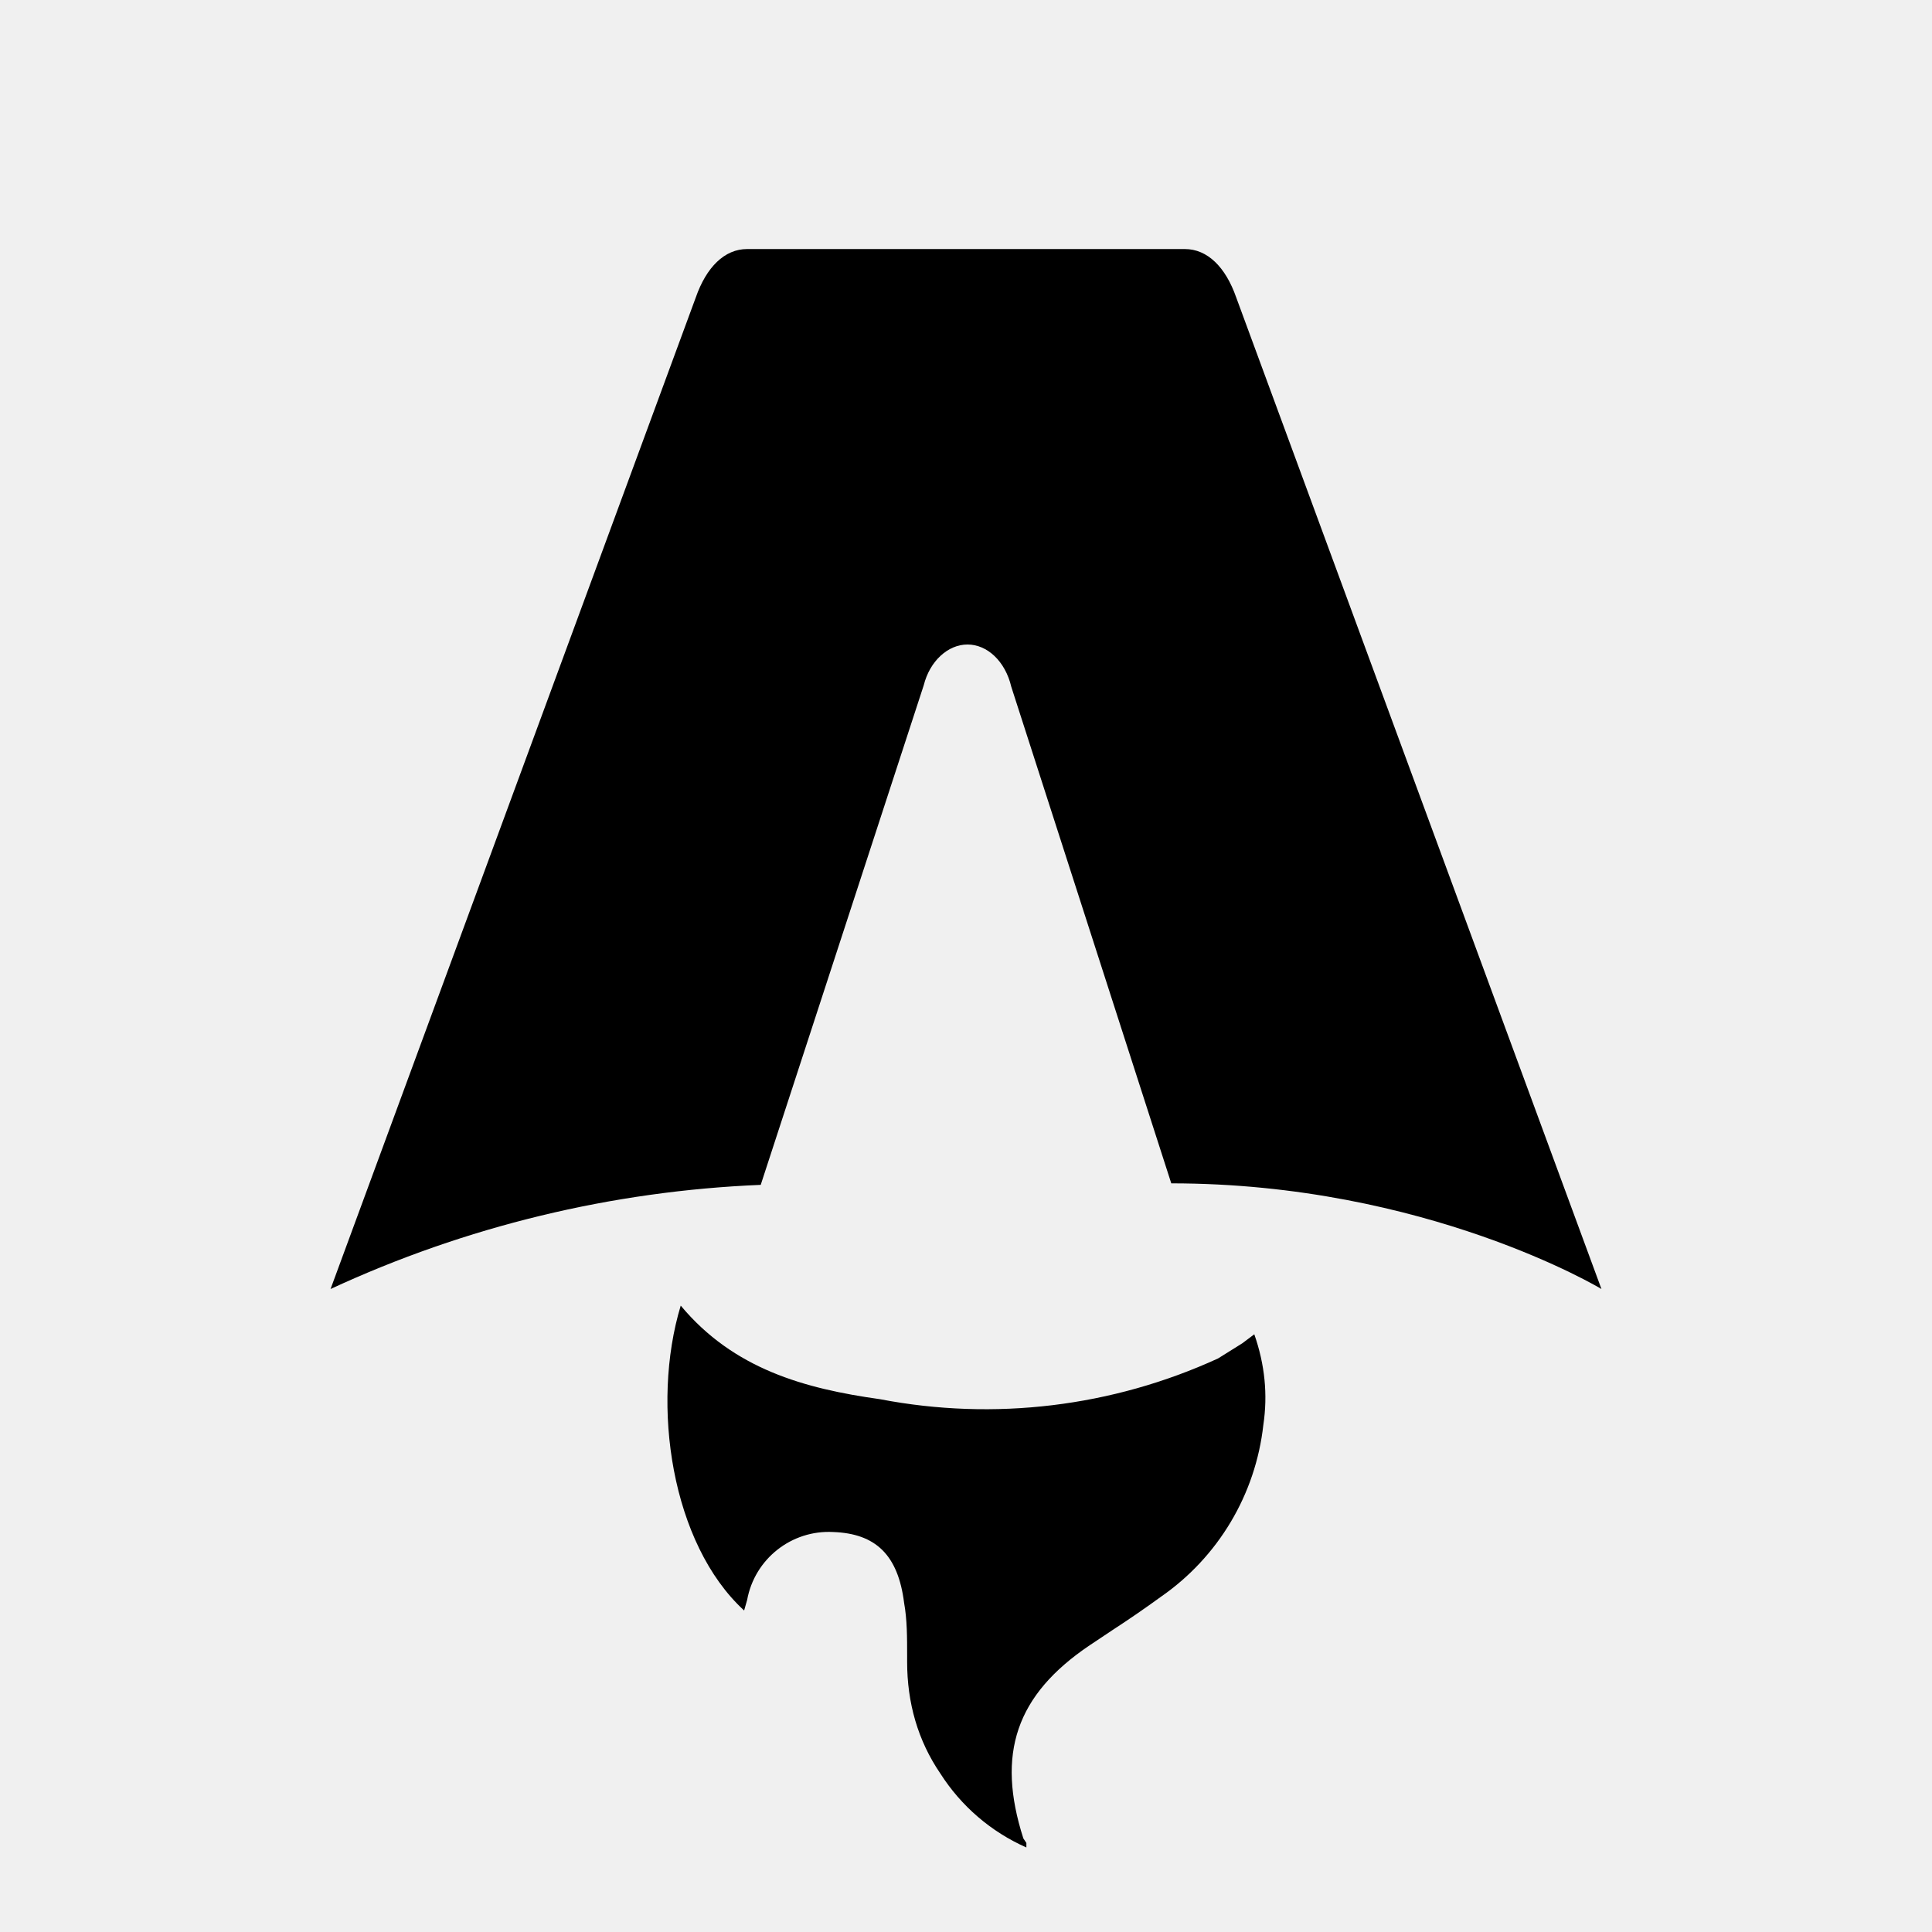
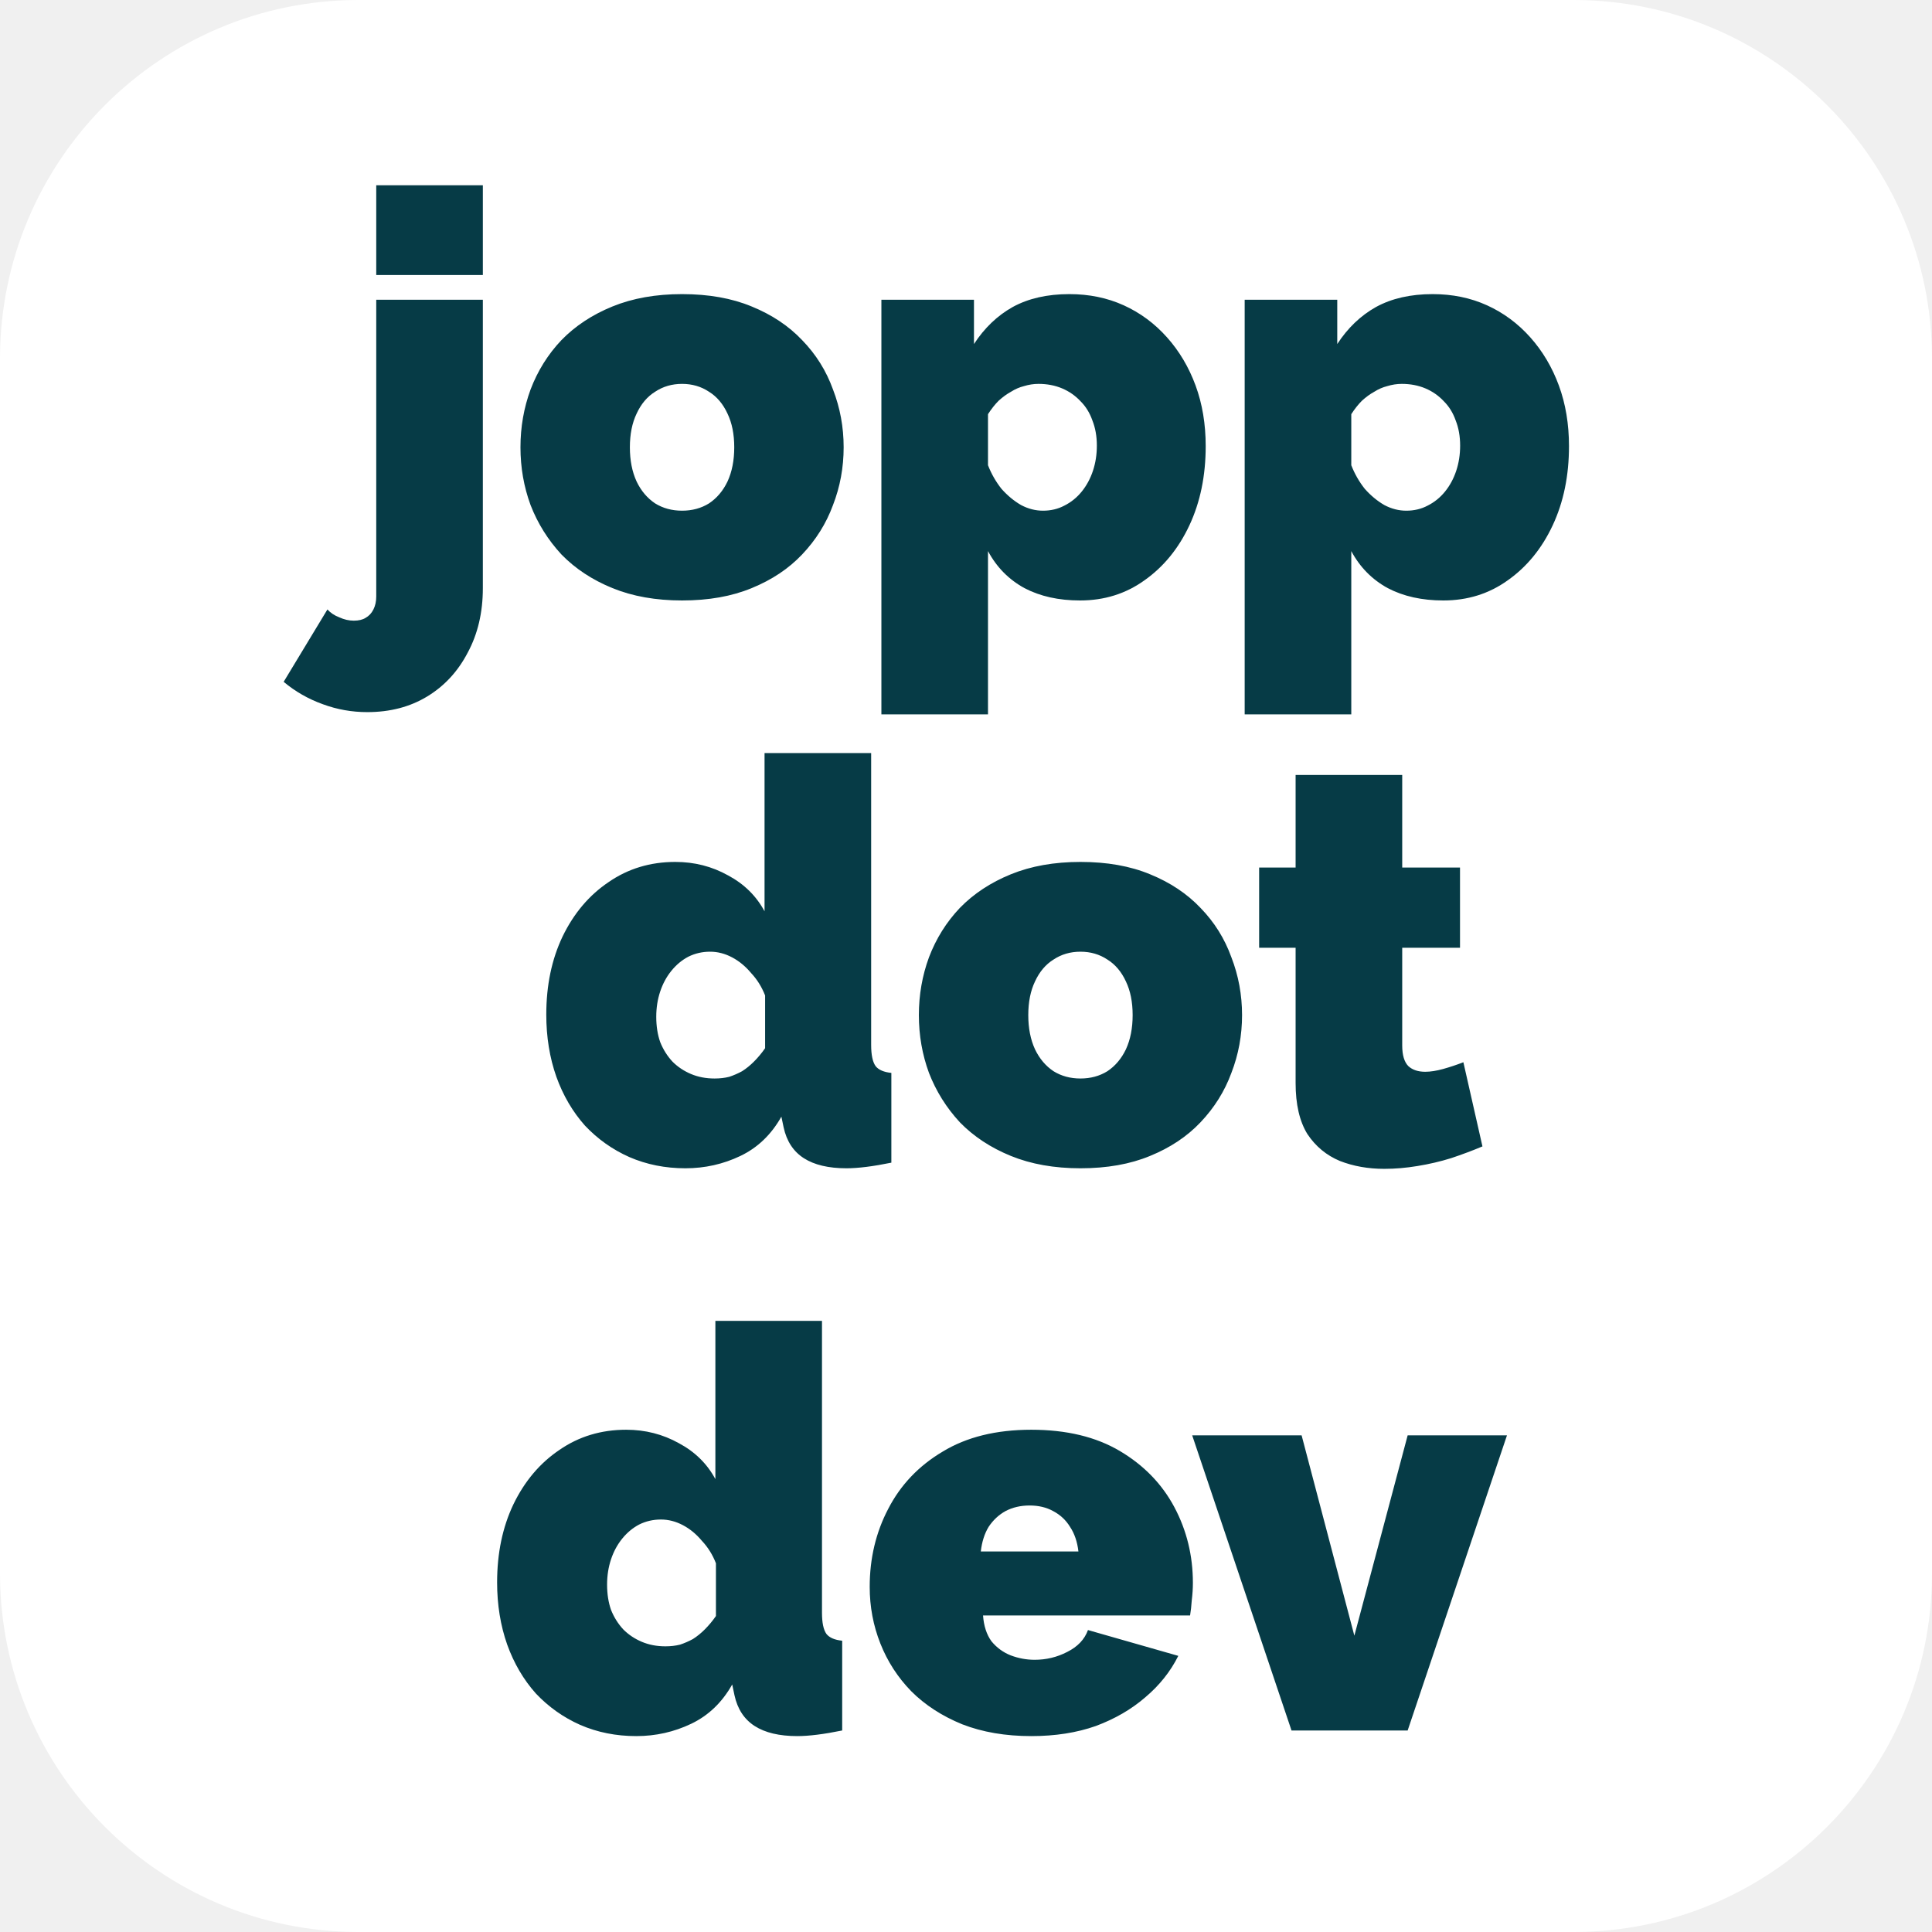
- <svg xmlns="http://www.w3.org/2000/svg" fill="none" viewBox="0 0 128 128">
-   <path d="M50.4 78.5a75.1 75.1 0 0 0-28.5 6.9l24.2-65.7c.7-2 1.9-3.2 3.4-3.2h29c1.5 0 2.7 1.2 3.4 3.2l24.2 65.7s-11.6-7-28.5-7L67 45.5c-.4-1.7-1.6-2.8-2.9-2.8-1.3 0-2.5 1.1-2.9 2.7L50.4 78.5Zm-1.1 28.2Zm-4.2-20.2c-2 6.6-.6 15.8 4.2 20.2a17.5 17.5 0 0 1 .2-.7 5.5 5.5 0 0 1 5.7-4.5c2.8.1 4.3 1.5 4.7 4.7.2 1.1.2 2.3.2 3.5v.4c0 2.7.7 5.2 2.2 7.4a13 13 0 0 0 5.7 4.9v-.3l-.2-.3c-1.8-5.6-.5-9.5 4.4-12.8l1.5-1a73 73 0 0 0 3.2-2.2 16 16 0 0 0 6.8-11.4c.3-2 .1-4-.6-6l-.8.6-1.6 1a37 37 0 0 1-22.4 2.7c-5-.7-9.7-2-13.2-6.2Z" />
-   <style>
-         path { fill: #000; }
-         @media (prefers-color-scheme: dark) {
-             path { fill: #FFF; }
-         }
-     </style>
+ <svg xmlns="http://www.w3.org/2000/svg" width="334" height="334" viewBox="0 0 334 334" fill="none">
+   <g clip-path="url(#clip0_9_67)">
+     <rect width="334" height="334" rx="62" fill="white" />
+     <path d="M63.492 123.11C60.841 123.11 58.286 122.658 55.829 121.752C53.307 120.847 51.044 119.554 49.039 117.872L56.605 105.359C57.122 105.941 57.801 106.394 58.642 106.717C59.483 107.105 60.323 107.299 61.164 107.299C62.005 107.299 62.684 107.138 63.201 106.814C63.783 106.491 64.236 106.006 64.559 105.359C64.882 104.713 65.044 103.969 65.044 103.128V51.816H83.474V101.673C83.474 105.877 82.601 109.595 80.855 112.828C79.174 116.062 76.846 118.584 73.871 120.394C70.896 122.205 67.437 123.11 63.492 123.11ZM65.044 47.547V32.028H83.474V47.547H65.044ZM117.913 103.807C113.386 103.807 109.377 103.096 105.885 101.673C102.393 100.251 99.451 98.311 97.058 95.853C94.73 93.332 92.951 90.486 91.723 87.317C90.559 84.149 89.977 80.819 89.977 77.326C89.977 73.835 90.559 70.504 91.723 67.335C92.951 64.102 94.73 61.257 97.058 58.8C99.451 56.342 102.393 54.402 105.885 52.98C109.377 51.557 113.386 50.846 117.913 50.846C122.504 50.846 126.513 51.557 129.941 52.98C133.433 54.402 136.343 56.342 138.671 58.8C141.063 61.257 142.842 64.102 144.006 67.335C145.234 70.504 145.849 73.835 145.849 77.326C145.849 80.819 145.234 84.149 144.006 87.317C142.842 90.486 141.063 93.332 138.671 95.853C136.343 98.311 133.433 100.251 129.941 101.673C126.513 103.096 122.504 103.807 117.913 103.807ZM108.892 77.326C108.892 79.59 109.28 81.562 110.056 83.243C110.832 84.86 111.899 86.121 113.257 87.026C114.615 87.867 116.167 88.287 117.913 88.287C119.659 88.287 121.211 87.867 122.569 87.026C123.927 86.121 124.994 84.86 125.77 83.243C126.546 81.562 126.934 79.59 126.934 77.326C126.934 75.063 126.546 73.123 125.77 71.507C124.994 69.825 123.927 68.564 122.569 67.724C121.211 66.818 119.659 66.365 117.913 66.365C116.167 66.365 114.615 66.818 113.257 67.724C111.899 68.564 110.832 69.825 110.056 71.507C109.28 73.123 108.892 75.063 108.892 77.326ZM186.711 103.807C183.025 103.807 179.824 103.096 177.108 101.673C174.392 100.186 172.29 98.052 170.803 95.272V123.498H152.373V51.816H168.378V59.478C170.188 56.698 172.419 54.564 175.071 53.077C177.787 51.589 181.052 50.846 184.868 50.846C188.295 50.846 191.431 51.492 194.277 52.785C197.122 54.079 199.612 55.922 201.746 58.315C203.88 60.707 205.529 63.488 206.693 66.656C207.857 69.825 208.439 73.317 208.439 77.132C208.439 82.241 207.501 86.8 205.626 90.809C203.75 94.819 201.164 97.987 197.866 100.315C194.632 102.643 190.914 103.807 186.711 103.807ZM180.309 88.287C181.667 88.287 182.895 87.996 183.995 87.415C185.159 86.832 186.161 86.024 187.002 84.99C187.842 83.955 188.489 82.758 188.942 81.4C189.394 80.043 189.621 78.588 189.621 77.035C189.621 75.419 189.362 73.964 188.845 72.671C188.392 71.377 187.713 70.278 186.808 69.373C185.902 68.403 184.835 67.659 183.607 67.141C182.378 66.624 181.02 66.365 179.533 66.365C178.692 66.365 177.851 66.495 177.011 66.754C176.235 66.948 175.491 67.271 174.78 67.724C174.068 68.112 173.357 68.629 172.646 69.275C171.999 69.922 171.385 70.698 170.803 71.603V80.43C171.385 81.918 172.161 83.276 173.131 84.504C174.165 85.668 175.297 86.606 176.526 87.317C177.754 87.964 179.015 88.287 180.309 88.287ZM249.515 103.807C245.829 103.807 242.628 103.096 239.912 101.673C237.196 100.186 235.094 98.052 233.607 95.272V123.498H215.177V51.816H231.182V59.478C232.992 56.698 235.223 54.564 237.875 53.077C240.591 51.589 243.856 50.846 247.672 50.846C251.099 50.846 254.235 51.492 257.081 52.785C259.926 54.079 262.416 55.922 264.55 58.315C266.684 60.707 268.333 63.488 269.497 66.656C270.661 69.825 271.243 73.317 271.243 77.132C271.243 82.241 270.305 86.8 268.43 90.809C266.554 94.819 263.968 97.987 260.67 100.315C257.436 102.643 253.718 103.807 249.515 103.807ZM243.113 88.287C244.471 88.287 245.699 87.996 246.799 87.415C247.963 86.832 248.965 86.024 249.806 84.99C250.646 83.955 251.293 82.758 251.746 81.4C252.198 80.043 252.425 78.588 252.425 77.035C252.425 75.419 252.166 73.964 251.649 72.671C251.196 71.377 250.517 70.278 249.612 69.373C248.706 68.403 247.639 67.659 246.411 67.141C245.182 66.624 243.824 66.365 242.337 66.365C241.496 66.365 240.655 66.495 239.815 66.754C239.039 66.948 238.295 67.271 237.584 67.724C236.872 68.112 236.161 68.629 235.45 69.275C234.803 69.922 234.189 70.698 233.607 71.603V80.43C234.189 81.918 234.965 83.276 235.935 84.504C236.969 85.668 238.101 86.606 239.33 87.317C240.558 87.964 241.819 88.287 243.113 88.287Z" fill="#063B46" />
+     <path d="M94.44 175.392C94.44 170.348 95.378 165.854 97.253 161.909C99.193 157.9 101.844 154.763 105.207 152.5C108.57 150.172 112.417 149.008 116.75 149.008C120.048 149.008 123.087 149.784 125.868 151.336C128.649 152.823 130.75 154.893 132.173 157.544V130.19H150.603V180.63C150.603 182.376 150.862 183.605 151.379 184.316C151.896 184.963 152.802 185.351 154.095 185.48V201C150.926 201.647 148.34 201.97 146.335 201.97C143.231 201.97 140.774 201.388 138.963 200.224C137.152 199.06 135.988 197.282 135.471 194.889L135.083 193.046C133.337 196.15 130.977 198.413 128.002 199.836C125.027 201.259 121.859 201.97 118.496 201.97C115.004 201.97 111.771 201.323 108.796 200.03C105.886 198.737 103.332 196.926 101.133 194.598C98.999 192.205 97.35 189.392 96.186 186.159C95.022 182.861 94.44 179.272 94.44 175.392ZM132.27 181.212V172.094C131.688 170.607 130.88 169.313 129.845 168.214C128.875 167.05 127.776 166.145 126.547 165.498C125.318 164.851 124.057 164.528 122.764 164.528C121.406 164.528 120.145 164.819 118.981 165.401C117.882 165.983 116.912 166.791 116.071 167.826C115.23 168.861 114.584 170.057 114.131 171.415C113.678 172.773 113.452 174.228 113.452 175.78C113.452 177.397 113.678 178.852 114.131 180.145C114.648 181.438 115.36 182.57 116.265 183.54C117.17 184.445 118.237 185.157 119.466 185.674C120.695 186.191 122.053 186.45 123.54 186.45C124.445 186.45 125.286 186.353 126.062 186.159C126.838 185.9 127.582 185.577 128.293 185.189C129.004 184.736 129.683 184.187 130.33 183.54C131.041 182.829 131.688 182.053 132.27 181.212ZM186.788 201.97C182.261 201.97 178.252 201.259 174.76 199.836C171.268 198.413 168.325 196.473 165.933 194.016C163.605 191.494 161.826 188.649 160.598 185.48C159.434 182.311 158.852 178.981 158.852 175.489C158.852 171.997 159.434 168.667 160.598 165.498C161.826 162.265 163.605 159.419 165.933 156.962C168.325 154.505 171.268 152.565 174.76 151.142C178.252 149.719 182.261 149.008 186.788 149.008C191.379 149.008 195.388 149.719 198.816 151.142C202.308 152.565 205.218 154.505 207.546 156.962C209.938 159.419 211.717 162.265 212.881 165.498C214.109 168.667 214.724 171.997 214.724 175.489C214.724 178.981 214.109 182.311 212.881 185.48C211.717 188.649 209.938 191.494 207.546 194.016C205.218 196.473 202.308 198.413 198.816 199.836C195.388 201.259 191.379 201.97 186.788 201.97ZM177.767 175.489C177.767 177.752 178.155 179.725 178.931 181.406C179.707 183.023 180.774 184.284 182.132 185.189C183.49 186.03 185.042 186.45 186.788 186.45C188.534 186.45 190.086 186.03 191.444 185.189C192.802 184.284 193.869 183.023 194.645 181.406C195.421 179.725 195.809 177.752 195.809 175.489C195.809 173.226 195.421 171.286 194.645 169.669C193.869 167.988 192.802 166.727 191.444 165.886C190.086 164.981 188.534 164.528 186.788 164.528C185.042 164.528 183.49 164.981 182.132 165.886C180.774 166.727 179.707 167.988 178.931 169.669C178.155 171.286 177.767 173.226 177.767 175.489ZM256.283 198.187C254.602 198.898 252.791 199.577 250.851 200.224C248.976 200.806 247.036 201.259 245.031 201.582C243.091 201.905 241.183 202.067 239.308 202.067C236.527 202.067 233.973 201.614 231.645 200.709C229.317 199.739 227.442 198.187 226.019 196.053C224.661 193.854 223.982 190.912 223.982 187.226V163.849H217.677V149.978H223.982V133.973H242.412V149.978H252.403V163.849H242.412V180.727C242.412 182.408 242.768 183.605 243.479 184.316C244.19 184.963 245.16 185.286 246.389 185.286C247.294 185.286 248.329 185.124 249.493 184.801C250.657 184.478 251.821 184.09 252.985 183.637L256.283 198.187Z" fill="#063B46" />
+     <path d="M85.94 273.555C85.94 268.511 86.878 264.016 88.753 260.072C90.693 256.062 93.344 252.926 96.707 250.663C100.07 248.335 103.917 247.171 108.25 247.171C111.548 247.171 114.587 247.947 117.368 249.499C120.149 250.986 122.25 253.055 123.673 255.707V228.353H142.103V278.793C142.103 280.539 142.362 281.767 142.879 282.479C143.396 283.125 144.302 283.513 145.595 283.643V299.163C142.426 299.809 139.84 300.133 137.835 300.133C134.731 300.133 132.274 299.551 130.463 298.387C128.652 297.223 127.488 295.444 126.971 293.052L126.583 291.209C124.837 294.313 122.477 296.576 119.502 297.999C116.527 299.421 113.359 300.133 109.996 300.133C106.504 300.133 103.271 299.486 100.296 298.193C97.386 296.899 94.832 295.089 92.633 292.761C90.499 290.368 88.85 287.555 87.686 284.322C86.522 281.024 85.94 277.435 85.94 273.555ZM123.77 279.375V270.257C123.188 268.769 122.38 267.476 121.345 266.377C120.375 265.213 119.276 264.307 118.047 263.661C116.818 263.014 115.557 262.691 114.264 262.691C112.906 262.691 111.645 262.982 110.481 263.564C109.382 264.146 108.412 264.954 107.571 265.989C106.73 267.023 106.084 268.22 105.631 269.578C105.178 270.936 104.952 272.391 104.952 273.943C104.952 275.559 105.178 277.014 105.631 278.308C106.148 279.601 106.86 280.733 107.765 281.703C108.67 282.608 109.737 283.319 110.966 283.837C112.195 284.354 113.553 284.613 115.04 284.613C115.945 284.613 116.786 284.516 117.562 284.322C118.338 284.063 119.082 283.74 119.793 283.352C120.504 282.899 121.183 282.349 121.83 281.703C122.541 280.991 123.188 280.215 123.77 279.375ZM178.288 300.133C173.826 300.133 169.849 299.454 166.357 298.096C162.865 296.673 159.922 294.765 157.53 292.373C155.202 289.98 153.423 287.232 152.195 284.128C150.966 281.024 150.352 277.758 150.352 274.331C150.352 269.416 151.419 264.922 153.553 260.848C155.687 256.709 158.823 253.411 162.962 250.954C167.1 248.432 172.209 247.171 178.288 247.171C184.366 247.171 189.475 248.399 193.614 250.857C197.752 253.314 200.889 256.547 203.023 260.557C205.157 264.566 206.224 268.931 206.224 273.652C206.224 274.622 206.159 275.624 206.03 276.659C205.965 277.629 205.868 278.502 205.739 279.278H169.946C170.075 281.088 170.56 282.576 171.401 283.74C172.306 284.839 173.405 285.647 174.699 286.165C176.057 286.682 177.447 286.941 178.87 286.941C180.874 286.941 182.75 286.488 184.496 285.583C186.306 284.677 187.503 283.416 188.085 281.8L203.702 286.262C202.344 288.978 200.436 291.37 197.979 293.44C195.586 295.509 192.741 297.158 189.443 298.387C186.145 299.551 182.426 300.133 178.288 300.133ZM169.558 268.22H186.436C186.242 266.538 185.757 265.116 184.981 263.952C184.269 262.788 183.299 261.882 182.071 261.236C180.907 260.589 179.549 260.266 177.997 260.266C176.445 260.266 175.054 260.589 173.826 261.236C172.662 261.882 171.692 262.788 170.916 263.952C170.204 265.116 169.752 266.538 169.558 268.22ZM223.274 299.163L206.105 248.141H225.02L234.138 282.77L243.353 248.141H260.522L243.353 299.163H223.274Z" fill="#063B46" />
+   </g>
+   <defs>
+     <clipPath id="clip0_9_67">
+       <rect width="334" height="334" fill="white" />
+     </clipPath>
+   </defs>
</svg>
